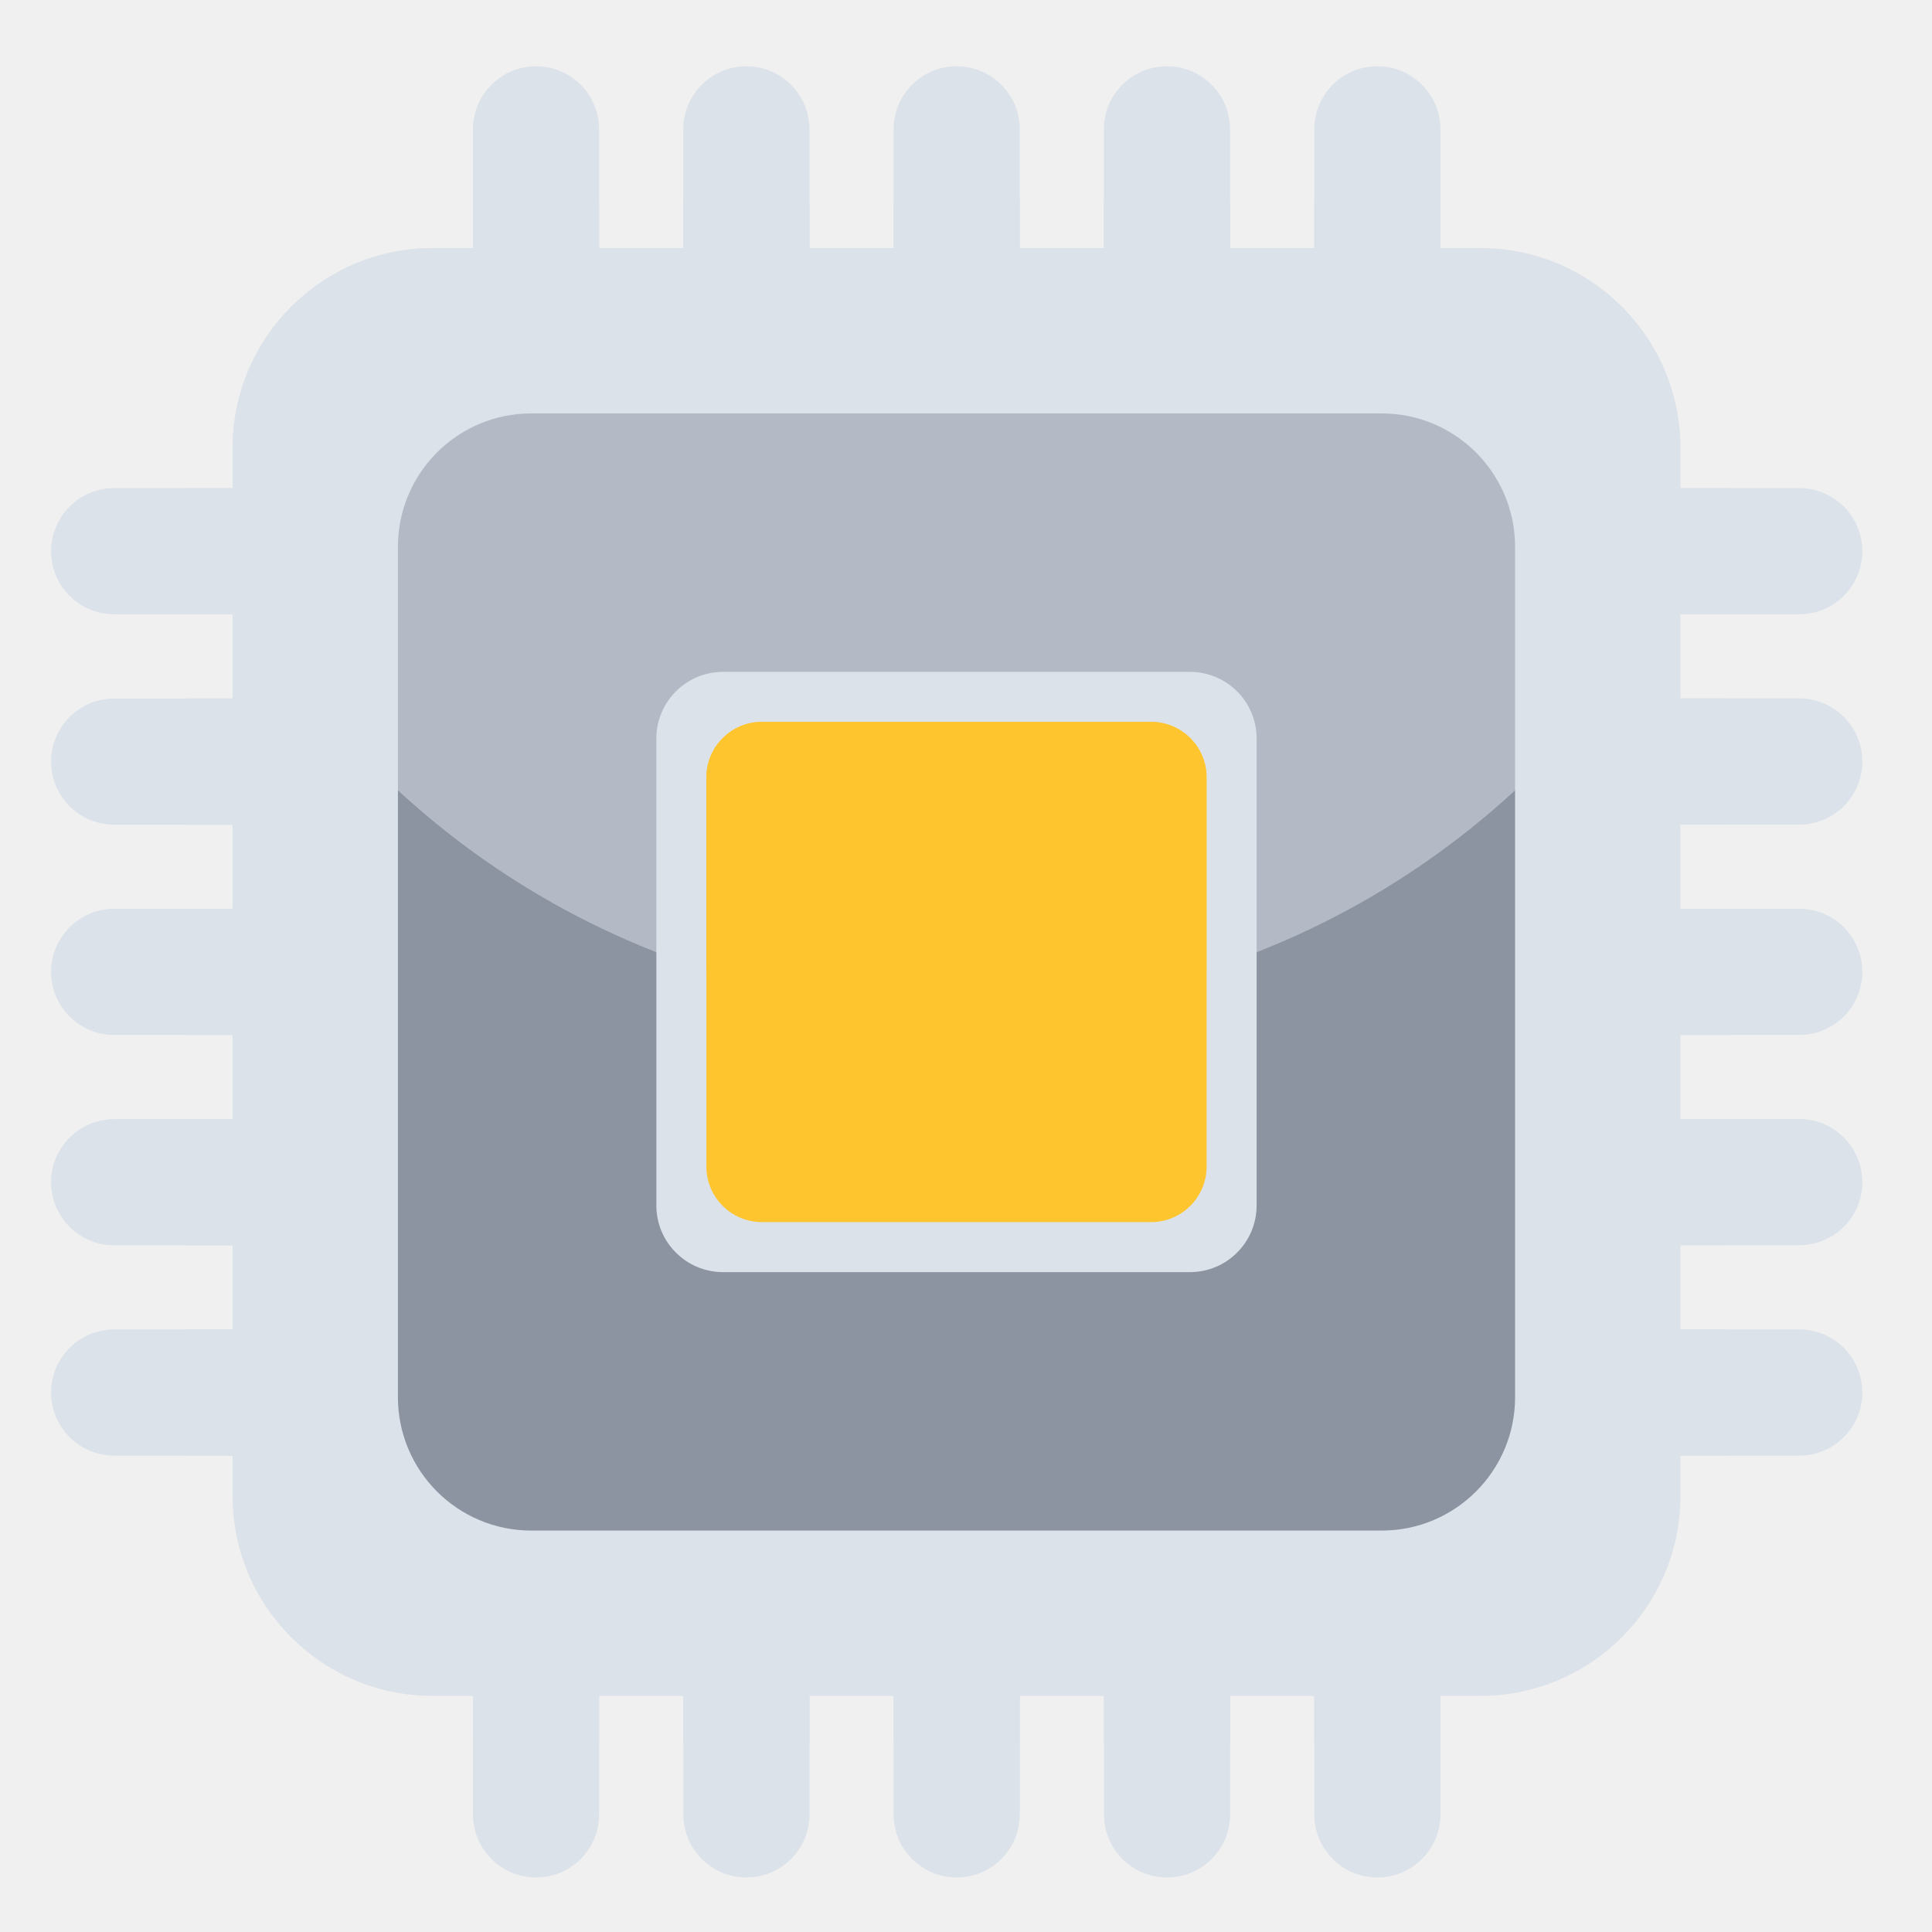
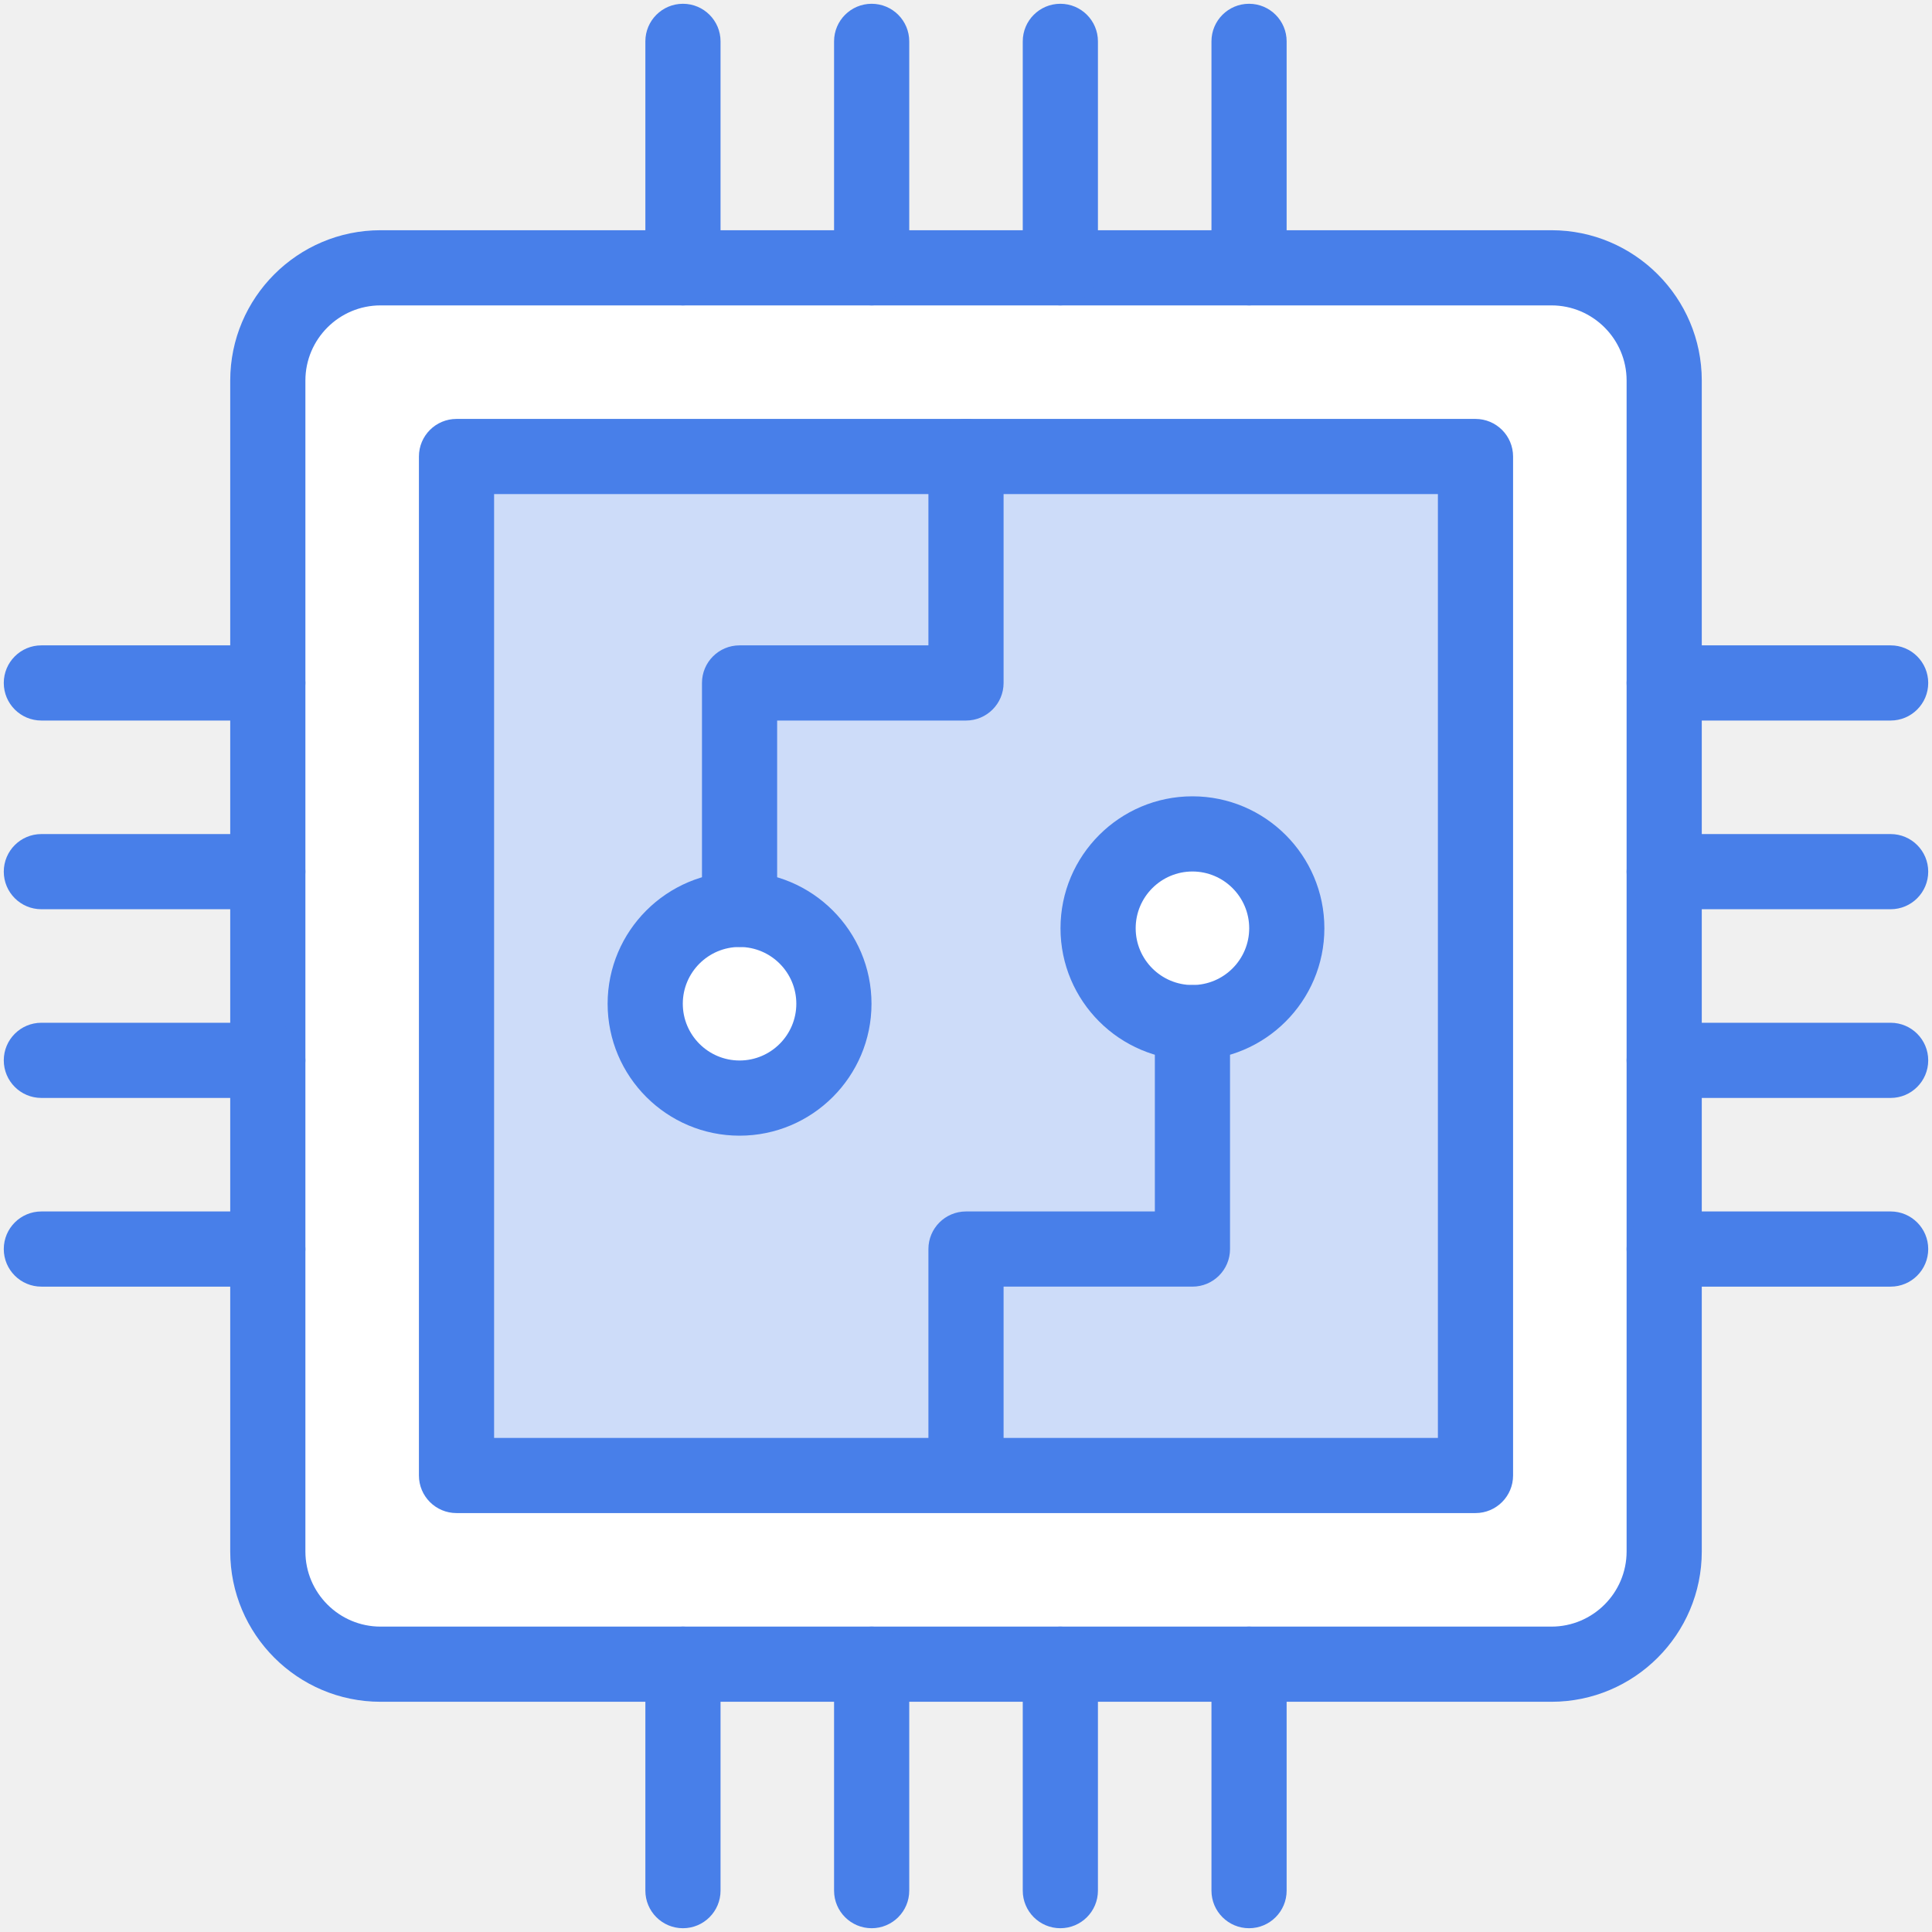
- <svg xmlns="http://www.w3.org/2000/svg" id="svg5570" version="1.1" viewBox="0 0 512 512" height="512mm" width="512mm">
-   <defs id="defs5564">
-     <clipPath id="clipPath416" clipPathUnits="userSpaceOnUse">
-       <path id="path414" d="m 106.521,505.844 h 53.4 v -53.401 h -53.4 z" />
-     </clipPath>
-     <clipPath id="clipPath432" clipPathUnits="userSpaceOnUse">
-       <path id="path430" d="m 107.103,505.263 h 53.4 v -53.401 h -53.4 z" />
-     </clipPath>
-     <clipPath id="clipPath452" clipPathUnits="userSpaceOnUse">
-       <path id="path450" d="m 121.394,490.97 h 53.401 v -53.4 h -53.401 z" />
-     </clipPath>
-     <clipPath id="clipPath468" clipPathUnits="userSpaceOnUse">
-       <path id="path466" d="m 121.976,490.39 h 53.4 v -53.401 h -53.4 z" />
-     </clipPath>
-     <clipPath id="clipPath488" clipPathUnits="userSpaceOnUse">
-       <path id="path486" d="M 252.477,497.736 H 303.71 V 458.461 H 252.477 Z" />
-     </clipPath>
-     <clipPath id="clipPath516" clipPathUnits="userSpaceOnUse">
-       <path id="path514" d="m 260.136,464.691 h 34.022 v -18.162 h -34.022 z" />
-     </clipPath>
-     <clipPath id="clipPath1186" clipPathUnits="userSpaceOnUse">
-       <path id="path1184" d="m 371.012,489.894 h 13.025 v -36.841 h -13.025 z" />
-     </clipPath>
-     <clipPath id="clipPath1238" clipPathUnits="userSpaceOnUse">
-       <path id="path1236" d="m 416.701,489.894 h 13.026 v -36.841 h -13.026 z" />
-     </clipPath>
-     <clipPath id="clipPath1290" clipPathUnits="userSpaceOnUse">
-       <path id="path1288" d="m 381.949,500.831 h 36.84 v -13.025 h -36.84 z" />
-     </clipPath>
-     <clipPath id="clipPath1342" clipPathUnits="userSpaceOnUse">
-       <path id="path1340" d="m 381.949,455.141 h 36.84 v -13.025 h -36.84 z" />
-     </clipPath>
-     <clipPath id="clipPath1378" clipPathUnits="userSpaceOnUse">
-       <path id="path1376" d="M 377.82,494.007 H 422.9 V 448.929 H 377.82 Z" />
-     </clipPath>
-     <clipPath id="clipPath1398" clipPathUnits="userSpaceOnUse">
-       <path id="path1396" d="m 372.796,499.034 h 55.132 v -28.96 h -55.132 z" />
-     </clipPath>
-     <clipPath id="clipPath1422" clipPathUnits="userSpaceOnUse">
-       <path id="path1420" d="m 390.837,480.992 h 19.048 v -10.918 h -19.048 z" />
-     </clipPath>
-   </defs>
-   <g transform="translate(0,215)" id="layer1">
-     <g style="stroke-width:0.051" id="g6171" transform="matrix(6.971217,0,0,-6.971217,-724.4867,3324.496)">
-       <g style="stroke-width:0.003" id="g6319" transform="matrix(0.9983449,0,0,0.9983449,-259.4119,0.09167771)">
-         <g style="stroke-width:0.003" id="g1160" transform="translate(381.6348,457.8574)">
-           <path d="M 0,0 C 1.326,0 2.402,-1.075 2.402,-2.402 2.402,-3.729 1.326,-4.805 0,-4.805 h -13.348 c -1.326,0 -2.402,1.076 -2.402,2.403 0,1.327 1.076,2.402 2.402,2.402 z" style="fill:#dce2e9;fill-opacity:1;fill-rule:nonzero;stroke:none;stroke-width:0.003" id="path1162" />
+ <svg xmlns="http://www.w3.org/2000/svg" version="1.1" viewBox="0 0 512 512" style="enable-background:new 0 0 512 512;" xml:space="preserve">
+   <g id="_x30_3_Processor_x2C__Cpu_x2C__Chip_x2C__Technology_x2C__Electronic">
+     <g>
+       <g>
+         <g>
+           <path style="fill:#FFFFFF;" d="M411.15,70.967c-103.64,0-207.047,0-310.301,0c-16.495,0-29.883,13.387-29.883,29.883      c0,17.318,0,293.859,0,310.301c0,16.495,13.387,29.883,29.883,29.883c35.584,0,271.993,0,310.301,0      c16.495,0,29.883-13.387,29.883-29.883c0-35.584,0-271.993,0-310.301C441.033,84.354,427.646,70.967,411.15,70.967z" />
+           <path style="fill:#CDDCF9;" d="M120.98,120.981v270.039H391.02V120.981C376.017,120.981,135.983,120.981,120.98,120.981z" />
+           <path style="fill:#FFFFFF;" d="M316.004,220.998c13.816,0,25.012,11.196,25.012,25.002s-11.196,25.002-25.012,25.002      c-13.806,0-25.002-11.196-25.002-25.002S302.198,220.998,316.004,220.998z" />
+           <path style="fill:#FFFFFF;" d="M195.996,240.999c13.806,0,25.002,11.196,25.002,25.002s-11.196,25.002-25.002,25.002      c-13.816,0-25.012-11.196-25.012-25.002S182.18,240.999,195.996,240.999z" />
        </g>
-         <g style="stroke-width:0.003" id="g1164" transform="translate(381.6348,465.8657)">
-           <path d="M 0,0 C 1.326,0 2.402,-1.075 2.402,-2.402 2.402,-3.728 1.326,-4.805 0,-4.805 h -13.348 c -1.326,0 -2.402,1.077 -2.402,2.403 0,1.327 1.076,2.402 2.402,2.402 z" style="fill:#dce2e9;fill-opacity:1;fill-rule:nonzero;stroke:none;stroke-width:0.003" id="path1166" />
-         </g>
-         <g style="stroke-width:0.003" id="g1168" transform="translate(381.6348,473.876)">
-           <path d="m 0,0 c 1.326,0 2.402,-1.078 2.402,-2.405 0,-1.327 -1.076,-2.4 -2.402,-2.4 h -13.348 c -1.326,0 -2.402,1.073 -2.402,2.4 0,1.327 1.076,2.405 2.402,2.405 z" style="fill:#dce2e9;fill-opacity:1;fill-rule:nonzero;stroke:none;stroke-width:0.003" id="path1170" />
-         </g>
-         <g style="stroke-width:0.003" id="g1172" transform="translate(381.6348,481.8813)">
-           <path d="M 0,0 C 1.326,0 2.402,-1.073 2.402,-2.401 2.402,-3.726 1.326,-4.805 0,-4.805 h -13.348 c -1.326,0 -2.402,1.079 -2.402,2.404 0,1.328 1.076,2.401 2.402,2.401 z" style="fill:#dce2e9;fill-opacity:1;fill-rule:nonzero;stroke:none;stroke-width:0.003" id="path1174" />
-         </g>
-         <g style="stroke-width:0.003" id="g1176" transform="translate(381.6348,489.8936)">
-           <path d="m 0,0 c 1.326,0 2.402,-1.08 2.402,-2.404 0,-1.328 -1.076,-2.4 -2.402,-2.4 h -13.348 c -1.326,0 -2.402,1.072 -2.402,2.4 0,1.324 1.076,2.404 2.402,2.404 z" style="fill:#dce2e9;fill-opacity:1;fill-rule:nonzero;stroke:none;stroke-width:0.003" id="path1178" />
-         </g>
-         <g style="stroke-width:0.003" id="g1180">
-           <g style="stroke-width:0.003" id="g1182" />
-           <g style="stroke-width:0.003" id="g1210">
-             <g style="stroke-width:0.003" clip-path="url(#clipPath1186)" id="g1208">
-               <g style="stroke-width:0.003" transform="translate(371.0117,453.0527)" id="g1190">
-                 <path d="m 0,0 h 10.623 c 1.326,0 2.402,1.076 2.402,2.403 0,1.326 -1.076,2.402 -2.402,2.402 H 0 Z" style="fill:#dce2e9;fill-opacity:1;fill-rule:nonzero;stroke:none;stroke-width:0.003" id="path1188" />
-               </g>
-               <g style="stroke-width:0.003" transform="translate(371.0117,461.0605)" id="g1194">
-                 <path d="m 0,0 h 10.623 c 1.326,0 2.402,1.077 2.402,2.403 0,1.327 -1.076,2.402 -2.402,2.402 H 0 Z" style="fill:#dce2e9;fill-opacity:1;fill-rule:nonzero;stroke:none;stroke-width:0.003" id="path1192" />
-               </g>
-               <g style="stroke-width:0.003" transform="translate(371.0117,469.0708)" id="g1198">
-                 <path d="m 0,0 h 10.623 c 1.326,0 2.402,1.073 2.402,2.4 0,1.328 -1.076,2.405 -2.402,2.405 H 0 Z" style="fill:#dce2e9;fill-opacity:1;fill-rule:nonzero;stroke:none;stroke-width:0.003" id="path1196" />
-               </g>
-               <g style="stroke-width:0.003" transform="translate(371.0117,477.0767)" id="g1202">
-                 <path d="m 0,0 h 10.623 c 1.326,0 2.402,1.079 2.402,2.404 0,1.328 -1.076,2.401 -2.402,2.401 H 0 Z" style="fill:#dce2e9;fill-opacity:1;fill-rule:nonzero;stroke:none;stroke-width:0.003" id="path1200" />
-               </g>
-               <g style="stroke-width:0.003" transform="translate(371.0117,485.0894)" id="g1206">
-                 <path d="m 0,0 h 10.623 c 1.326,0 2.402,1.072 2.402,2.4 0,1.325 -1.076,2.404 -2.402,2.404 H 0 Z" style="fill:#dce2e9;fill-opacity:1;fill-rule:nonzero;stroke:none;stroke-width:0.003" id="path1204" />
-               </g>
-             </g>
+       </g>
+       <g>
+         <g>
+           <g id="XMLID_54_">
+             <path style="fill:#487FE9;" d="M411.145,450.989H100.855c-21.969,0-39.843-17.874-39.843-39.843V100.855       c0-21.97,17.874-39.843,39.843-39.843h310.291c21.969,0,39.843,17.874,39.843,39.843v310.291       C450.989,433.115,433.115,450.989,411.145,450.989z M100.855,80.933c-10.985,0-19.922,8.937-19.922,19.922v310.291       c0,10.985,8.937,19.922,19.922,19.922h310.291c10.985,0,19.922-8.937,19.922-19.922V100.855       c0-10.985-8.937-19.922-19.922-19.922H100.855z" />
          </g>
-         </g>
-         <g style="stroke-width:0.003" id="g1212" transform="translate(419.1035,485.0894)">
-           <path d="m 0,0 c -1.326,0 -2.402,1.075 -2.402,2.401 0,1.328 1.076,2.403 2.402,2.403 h 13.348 c 1.326,0 2.402,-1.075 2.402,-2.403 C 15.75,1.075 14.674,0 13.348,0 Z" style="fill:#dce2e9;fill-opacity:1;fill-rule:nonzero;stroke:none;stroke-width:0.003" id="path1214" />
-         </g>
-         <g style="stroke-width:0.003" id="g1216" transform="translate(419.1035,477.0806)">
-           <path d="m 0,0 c -1.326,0 -2.402,1.075 -2.402,2.402 0,1.326 1.076,2.404 2.402,2.404 h 13.348 c 1.326,0 2.402,-1.078 2.402,-2.404 C 15.75,1.075 14.674,0 13.348,0 Z" style="fill:#dce2e9;fill-opacity:1;fill-rule:nonzero;stroke:none;stroke-width:0.003" id="path1218" />
-         </g>
-         <g style="stroke-width:0.003" id="g1220" transform="translate(419.1035,469.0708)">
-           <path d="m 0,0 c -1.326,0 -2.402,1.077 -2.402,2.405 0,1.327 1.076,2.4 2.402,2.4 h 13.348 c 1.326,0 2.402,-1.073 2.402,-2.4 C 15.75,1.077 14.674,0 13.348,0 Z" style="fill:#dce2e9;fill-opacity:1;fill-rule:nonzero;stroke:none;stroke-width:0.003" id="path1222" />
-         </g>
-         <g style="stroke-width:0.003" id="g1224" transform="translate(419.1035,461.0649)">
-           <path d="m 0,0 c -1.326,0 -2.402,1.073 -2.402,2.401 0,1.325 1.076,2.404 2.402,2.404 h 13.348 c 1.326,0 2.402,-1.079 2.402,-2.404 C 15.75,1.073 14.674,0 13.348,0 Z" style="fill:#dce2e9;fill-opacity:1;fill-rule:nonzero;stroke:none;stroke-width:0.003" id="path1226" />
-         </g>
-         <g style="stroke-width:0.003" id="g1228" transform="translate(419.1035,453.0527)">
-           <path d="m 0,0 c -1.326,0 -2.402,1.08 -2.402,2.404 0,1.328 1.076,2.401 2.402,2.401 h 13.348 c 1.326,0 2.402,-1.073 2.402,-2.401 C 15.75,1.08 14.674,0 13.348,0 Z" style="fill:#dce2e9;fill-opacity:1;fill-rule:nonzero;stroke:none;stroke-width:0.003" id="path1230" />
-         </g>
-         <g style="stroke-width:0.003" id="g1232">
-           <g style="stroke-width:0.003" id="g1234" />
-           <g style="stroke-width:0.003" id="g1262">
-             <g style="stroke-width:0.003" clip-path="url(#clipPath1238)" id="g1260">
-               <g style="stroke-width:0.003" transform="translate(429.7266,489.8936)" id="g1242">
-                 <path d="m 0,0 h -10.623 c -1.326,0 -2.402,-1.075 -2.402,-2.403 0,-1.326 1.076,-2.401 2.402,-2.401 H 0 Z" style="fill:#dce2e9;fill-opacity:1;fill-rule:nonzero;stroke:none;stroke-width:0.003" id="path1240" />
-               </g>
-               <g style="stroke-width:0.003" transform="translate(429.7266,481.8862)" id="g1246">
-                 <path d="m 0,0 h -10.623 c -1.326,0 -2.402,-1.078 -2.402,-2.403 0,-1.327 1.076,-2.403 2.402,-2.403 H 0 Z" style="fill:#dce2e9;fill-opacity:1;fill-rule:nonzero;stroke:none;stroke-width:0.003" id="path1244" />
-               </g>
-               <g style="stroke-width:0.003" transform="translate(429.7266,473.876)" id="g1250">
-                 <path d="m 0,0 h -10.623 c -1.326,0 -2.402,-1.073 -2.402,-2.4 0,-1.328 1.076,-2.405 2.402,-2.405 H 0 Z" style="fill:#dce2e9;fill-opacity:1;fill-rule:nonzero;stroke:none;stroke-width:0.003" id="path1248" />
-               </g>
-               <g style="stroke-width:0.003" transform="translate(429.7266,465.8696)" id="g1254">
-                 <path d="m 0,0 h -10.623 c -1.326,0 -2.402,-1.079 -2.402,-2.404 0,-1.328 1.076,-2.401 2.402,-2.401 H 0 Z" style="fill:#dce2e9;fill-opacity:1;fill-rule:nonzero;stroke:none;stroke-width:0.003" id="path1252" />
-               </g>
-               <g style="stroke-width:0.003" transform="translate(429.7266,457.8574)" id="g1258">
-                 <path d="m 0,0 h -10.623 c -1.326,0 -2.402,-1.073 -2.402,-2.4 0,-1.325 1.076,-2.405 2.402,-2.405 H 0 Z" style="fill:#dce2e9;fill-opacity:1;fill-rule:nonzero;stroke:none;stroke-width:0.003" id="path1256" />
-               </g>
-             </g>
+           <g id="XMLID_53_">
+             <path style="fill:#487FE9;" d="M391.02,400.981H120.98c-5.501,0-9.961-4.46-9.961-9.961V120.98c0-5.501,4.46-9.961,9.961-9.961       H391.02c5.501,0,9.961,4.46,9.961,9.961V391.02C400.981,396.521,396.521,400.981,391.02,400.981z M130.941,381.059h250.119       V130.941H130.941V381.059z" />
          </g>
-         </g>
-         <g style="stroke-width:0.003" id="g1264" transform="translate(386.7529,490.2075)">
-           <path d="m 0,0 c 0,-1.326 -1.075,-2.402 -2.401,-2.402 -1.328,0 -2.403,1.076 -2.403,2.402 v 13.348 c 0,1.325 1.075,2.402 2.403,2.402 C -1.075,15.75 0,14.673 0,13.348 Z" style="fill:#dce2e9;fill-opacity:1;fill-rule:nonzero;stroke:none;stroke-width:0.003" id="path1266" />
-         </g>
-         <g style="stroke-width:0.003" id="g1268" transform="translate(394.7617,490.2075)">
-           <path d="m 0,0 c 0,-1.326 -1.075,-2.402 -2.402,-2.402 -1.327,0 -2.403,1.076 -2.403,2.402 v 13.348 c 0,1.325 1.076,2.402 2.403,2.402 C -1.075,15.75 0,14.673 0,13.348 Z" style="fill:#dce2e9;fill-opacity:1;fill-rule:nonzero;stroke:none;stroke-width:0.003" id="path1270" />
-         </g>
-         <g style="stroke-width:0.003" id="g1272" transform="translate(402.7715,490.2075)">
-           <path d="m 0,0 c 0,-1.326 -1.077,-2.402 -2.405,-2.402 -1.326,0 -2.4,1.076 -2.4,2.402 v 13.348 c 0,1.325 1.074,2.402 2.4,2.402 C -1.077,15.75 0,14.673 0,13.348 Z" style="fill:#dce2e9;fill-opacity:1;fill-rule:nonzero;stroke:none;stroke-width:0.003" id="path1274" />
-         </g>
-         <g style="stroke-width:0.003" id="g1276" transform="translate(410.7773,490.2075)">
-           <path d="m 0,0 c 0,-1.326 -1.072,-2.402 -2.4,-2.402 -1.326,0 -2.405,1.076 -2.405,2.402 v 13.348 c 0,1.325 1.079,2.402 2.405,2.402 1.328,0 2.4,-1.077 2.4,-2.402 z" style="fill:#dce2e9;fill-opacity:1;fill-rule:nonzero;stroke:none;stroke-width:0.003" id="path1278" />
-         </g>
-         <g style="stroke-width:0.003" id="g1280" transform="translate(418.7891,490.2075)">
-           <path d="m 0,0 c 0,-1.326 -1.079,-2.402 -2.404,-2.402 -1.328,0 -2.4,1.076 -2.4,2.402 v 13.348 c 0,1.325 1.072,2.402 2.4,2.402 C -1.079,15.75 0,14.673 0,13.348 Z" style="fill:#dce2e9;fill-opacity:1;fill-rule:nonzero;stroke:none;stroke-width:0.003" id="path1282" />
-         </g>
-         <g style="stroke-width:0.003" id="g1284">
-           <g style="stroke-width:0.003" id="g1286" />
-           <g style="stroke-width:0.003" id="g1314">
-             <g style="stroke-width:0.003" clip-path="url(#clipPath1290)" id="g1312">
-               <g style="stroke-width:0.003" transform="translate(381.9492,500.8306)" id="g1294">
-                 <path d="m 0,0 v -10.623 c 0,-1.326 1.074,-2.402 2.402,-2.402 1.327,0 2.402,1.076 2.402,2.402 V 0 Z" style="fill:#dce2e9;fill-opacity:1;fill-rule:nonzero;stroke:none;stroke-width:0.003" id="path1292" />
-               </g>
-               <g style="stroke-width:0.003" transform="translate(389.957,500.8306)" id="g1298">
-                 <path d="m 0,0 v -10.623 c 0,-1.326 1.076,-2.402 2.402,-2.402 1.327,0 2.403,1.076 2.403,2.402 V 0 Z" style="fill:#dce2e9;fill-opacity:1;fill-rule:nonzero;stroke:none;stroke-width:0.003" id="path1296" />
-               </g>
-               <g style="stroke-width:0.003" transform="translate(397.9668,500.8306)" id="g1302">
-                 <path d="m 0,0 v -10.623 c 0,-1.326 1.073,-2.402 2.399,-2.402 1.329,0 2.406,1.076 2.406,2.402 V 0 Z" style="fill:#dce2e9;fill-opacity:1;fill-rule:nonzero;stroke:none;stroke-width:0.003" id="path1300" />
-               </g>
-               <g style="stroke-width:0.003" transform="translate(405.9727,500.8306)" id="g1306">
-                 <path d="m 0,0 v -10.623 c 0,-1.326 1.079,-2.402 2.404,-2.402 1.328,0 2.401,1.076 2.401,2.402 V 0 Z" style="fill:#dce2e9;fill-opacity:1;fill-rule:nonzero;stroke:none;stroke-width:0.003" id="path1304" />
-               </g>
-               <g style="stroke-width:0.003" transform="translate(413.9854,500.8306)" id="g1310">
-                 <path d="m 0,0 v -10.623 c 0,-1.326 1.071,-2.402 2.399,-2.402 1.326,0 2.405,1.076 2.405,2.402 V 0 Z" style="fill:#dce2e9;fill-opacity:1;fill-rule:nonzero;stroke:none;stroke-width:0.003" id="path1308" />
-               </g>
-             </g>
+           <g id="XMLID_52_">
+             <path style="fill:#487FE9;" d="M501.037,190.949h-60.009c-5.501,0-9.961-4.46-9.961-9.961c0-5.501,4.46-9.961,9.961-9.961       h60.009c5.501,0,9.961,4.46,9.961,9.961C510.998,186.49,506.538,190.949,501.037,190.949z" />
          </g>
-         </g>
-         <g style="stroke-width:0.003" id="g1316" transform="translate(413.9854,452.7388)">
-           <path d="M 0,0 C 0,1.326 1.075,2.402 2.401,2.402 3.729,2.402 4.804,1.326 4.804,0 v -13.348 c 0,-1.325 -1.075,-2.402 -2.403,-2.402 -1.326,0 -2.401,1.077 -2.401,2.402 z" style="fill:#dce2e9;fill-opacity:1;fill-rule:nonzero;stroke:none;stroke-width:0.003" id="path1318" />
-         </g>
-         <g style="stroke-width:0.003" id="g1320" transform="translate(405.9766,452.7388)">
-           <path d="M 0,0 C 0,1.326 1.075,2.402 2.402,2.402 3.729,2.402 4.805,1.326 4.805,0 v -13.348 c 0,-1.325 -1.076,-2.402 -2.403,-2.402 -1.327,0 -2.402,1.077 -2.402,2.402 z" style="fill:#dce2e9;fill-opacity:1;fill-rule:nonzero;stroke:none;stroke-width:0.003" id="path1322" />
-         </g>
-         <g style="stroke-width:0.003" id="g1324" transform="translate(397.9668,452.7388)">
-           <path d="m 0,0 c 0,1.326 1.077,2.402 2.405,2.402 1.326,0 2.4,-1.076 2.4,-2.402 v -13.348 c 0,-1.325 -1.074,-2.402 -2.4,-2.402 -1.328,0 -2.405,1.077 -2.405,2.402 z" style="fill:#dce2e9;fill-opacity:1;fill-rule:nonzero;stroke:none;stroke-width:0.003" id="path1326" />
-         </g>
-         <g style="stroke-width:0.003" id="g1328" transform="translate(389.9609,452.7388)">
-           <path d="M 0,0 C 0,1.326 1.072,2.402 2.4,2.402 3.726,2.402 4.805,1.326 4.805,0 v -13.348 c 0,-1.325 -1.079,-2.402 -2.405,-2.402 -1.328,0 -2.4,1.077 -2.4,2.402 z" style="fill:#dce2e9;fill-opacity:1;fill-rule:nonzero;stroke:none;stroke-width:0.003" id="path1330" />
-         </g>
-         <g style="stroke-width:0.003" id="g1332" transform="translate(381.9492,452.7388)">
-           <path d="m 0,0 c 0,1.326 1.079,2.402 2.404,2.402 1.327,0 2.4,-1.076 2.4,-2.402 v -13.348 c 0,-1.325 -1.073,-2.402 -2.4,-2.402 -1.325,0 -2.404,1.077 -2.404,2.402 z" style="fill:#dce2e9;fill-opacity:1;fill-rule:nonzero;stroke:none;stroke-width:0.003" id="path1334" />
-         </g>
-         <g style="stroke-width:0.003" id="g1336">
-           <g style="stroke-width:0.003" id="g1338" />
-           <g style="stroke-width:0.003" id="g1366">
-             <g style="stroke-width:0.003" clip-path="url(#clipPath1342)" id="g1364">
-               <g style="stroke-width:0.003" transform="translate(418.7891,442.1162)" id="g1346">
-                 <path d="m 0,0 v 10.623 c 0,1.325 -1.075,2.401 -2.402,2.401 -1.327,0 -2.402,-1.076 -2.402,-2.401 V 0 Z" style="fill:#dce2e9;fill-opacity:1;fill-rule:nonzero;stroke:none;stroke-width:0.003" id="path1344" />
-               </g>
-               <g style="stroke-width:0.003" transform="translate(410.7812,442.1162)" id="g1350">
-                 <path d="m 0,0 v 10.623 c 0,1.325 -1.076,2.401 -2.402,2.401 -1.327,0 -2.403,-1.076 -2.403,-2.401 V 0 Z" style="fill:#dce2e9;fill-opacity:1;fill-rule:nonzero;stroke:none;stroke-width:0.003" id="path1348" />
-               </g>
-               <g style="stroke-width:0.003" transform="translate(402.7715,442.1162)" id="g1354">
-                 <path d="m 0,0 v 10.623 c 0,1.325 -1.073,2.401 -2.399,2.401 -1.329,0 -2.406,-1.076 -2.406,-2.401 V 0 Z" style="fill:#dce2e9;fill-opacity:1;fill-rule:nonzero;stroke:none;stroke-width:0.003" id="path1352" />
-               </g>
-               <g style="stroke-width:0.003" transform="translate(394.7656,442.1162)" id="g1358">
-                 <path d="m 0,0 v 10.623 c 0,1.325 -1.079,2.401 -2.404,2.401 -1.328,0 -2.401,-1.076 -2.401,-2.401 V 0 Z" style="fill:#dce2e9;fill-opacity:1;fill-rule:nonzero;stroke:none;stroke-width:0.003" id="path1356" />
-               </g>
-               <g style="stroke-width:0.003" transform="translate(386.7529,442.1162)" id="g1362">
-                 <path d="m 0,0 v 10.623 c 0,1.325 -1.072,2.401 -2.399,2.401 -1.326,0 -2.405,-1.076 -2.405,-2.401 V 0 Z" style="fill:#dce2e9;fill-opacity:1;fill-rule:nonzero;stroke:none;stroke-width:0.003" id="path1360" />
-               </g>
-             </g>
+           <g id="XMLID_51_">
+             <path style="fill:#487FE9;" d="M501.037,240.957h-60.009c-5.501,0-9.961-4.46-9.961-9.961c0-5.501,4.46-9.961,9.961-9.961       h60.009c5.501,0,9.961,4.46,9.961,9.961C510.998,236.498,506.538,240.957,501.037,240.957z" />
          </g>
-         </g>
-         <g style="stroke-width:0.003" id="g1368" transform="translate(427.9277,451.521)">
-           <path d="m 0,0 c 0,-4.207 -3.412,-7.618 -7.619,-7.618 h -39.893 c -4.211,0 -7.62,3.411 -7.62,7.618 v 39.894 c 0,4.209 3.409,7.619 7.62,7.619 H -7.619 C -3.412,47.513 0,44.103 0,39.894 Z" style="fill:#dce2e9;fill-opacity:1;fill-rule:nonzero;stroke:none;stroke-width:0.003" id="path1370" />
-         </g>
-         <g style="stroke-width:0.003" id="g1372">
-           <g style="stroke-width:0.003" id="g1374" />
-           <g style="stroke-width:0.003" id="g1386">
-             <g style="stroke-width:0.003" clip-path="url(#clipPath1378)" id="g1384">
-               <g style="stroke-width:0.003" transform="translate(384.1709,448.9292)" id="g1382">
-                 <path d="M 0,0 C -3.501,0 -6.351,2.848 -6.351,6.349 V 38.73 c 0,3.5 2.85,6.348 6.351,6.348 h 32.38 c 3.501,0 6.349,-2.848 6.349,-6.348 V 6.349 C 38.729,2.848 35.881,0 32.38,0 Z" style="fill:#dce2e9;fill-opacity:1;fill-rule:nonzero;stroke:none;stroke-width:0.003" id="path1380" />
-               </g>
-             </g>
+           <g id="XMLID_50_">
+             <path style="fill:#487FE9;" d="M501.037,290.964h-60.009c-5.501,0-9.961-4.46-9.961-9.961s4.46-9.961,9.961-9.961h60.009       c5.501,0,9.961,4.46,9.961,9.961S506.538,290.964,501.037,290.964z" />
          </g>
-         </g>
-         <g style="stroke-width:0.003" id="g1388" transform="translate(421.6309,455.2778)">
-           <path d="m 0,0 c 0,-2.805 -2.275,-5.079 -5.08,-5.079 h -32.38 c -2.806,0 -5.079,2.274 -5.079,5.079 v 32.381 c 0,2.805 2.273,5.079 5.079,5.079 H -5.08 C -2.275,37.46 0,35.186 0,32.381 Z" style="fill:#8c93a1;fill-opacity:1;fill-rule:nonzero;stroke:none;stroke-width:0.003" id="path1390" />
-         </g>
-         <g style="stroke-width:0.003" id="g1392">
-           <g style="stroke-width:0.003" id="g1394" />
-           <g style="stroke-width:0.003" id="g1406">
-             <g clip-path="url(#clipPath1398)" id="g1404" style="opacity:0.5;stroke-width:0.003">
-               <g style="stroke-width:0.003" transform="translate(400.3623,470.0742)" id="g1402">
-                 <path d="m 0,0 c 11.896,0 22.245,6.623 27.565,16.381 v 4.96 c 0,4.209 -3.412,7.619 -7.619,7.619 h -39.892 c -4.211,0 -7.62,-3.41 -7.62,-7.619 v -4.96 C -22.247,6.623 -11.897,0 0,0" style="fill:#dce2e9;fill-opacity:1;fill-rule:nonzero;stroke:none;stroke-width:0.003" id="path1400" />
-               </g>
-             </g>
+           <g id="XMLID_49_">
+             <path style="fill:#487FE9;" d="M501.037,340.972h-60.009c-5.501,0-9.961-4.46-9.961-9.961s4.46-9.961,9.961-9.961h60.009       c5.501,0,9.961,4.46,9.961,9.961S506.538,340.972,501.037,340.972z" />
          </g>
-         </g>
-         <g style="stroke-width:0.003" id="g1408" transform="translate(411.7891,462.5796)">
-           <path d="m 0,0 c 0,-1.403 -1.137,-2.54 -2.54,-2.54 h -17.777 c -1.402,0 -2.54,1.137 -2.54,2.54 v 17.777 c 0,1.403 1.138,2.54 2.54,2.54 H -2.54 c 1.403,0 2.54,-1.137 2.54,-2.54 z" style="fill:#dce2e9;fill-opacity:1;fill-rule:nonzero;stroke:none;stroke-width:0.003" id="path1410" />
-         </g>
-         <g style="stroke-width:0.003" id="g1412" transform="translate(409.8848,464.0615)">
-           <path d="m 0,0 c 0,-1.169 -0.947,-2.117 -2.115,-2.117 h -14.817 c -1.169,0 -2.116,0.948 -2.116,2.117 v 14.814 c 0,1.169 0.947,2.117 2.116,2.117 H -2.115 C -0.947,16.931 0,15.983 0,14.814 Z" style="fill:#ffc52f;fill-opacity:1;fill-rule:nonzero;stroke:none;stroke-width:0.003" id="path1414" />
-         </g>
-         <g style="stroke-width:0.003" id="g1416">
-           <g style="stroke-width:0.003" id="g1418" />
-           <g style="stroke-width:0.003" id="g1430">
-             <g clip-path="url(#clipPath1422)" id="g1428" style="opacity:0.8;stroke-width:0.003">
-               <g style="stroke-width:0.003" transform="translate(407.7695,480.9922)" id="g1426">
-                 <path d="m 0,0 h -14.816 c -1.169,0 -2.117,-0.948 -2.117,-2.117 v -7.324 c 3.005,-0.956 6.203,-1.477 9.526,-1.477 3.32,0 6.518,0.521 9.522,1.477 v 7.324 C 2.115,-0.948 1.168,0 0,0" style="fill:#ffc52f;fill-opacity:1;fill-rule:nonzero;stroke:none;stroke-width:0.003" id="path1424" />
-               </g>
-             </g>
+           <g id="XMLID_48_">
+             <path style="fill:#487FE9;" d="M70.972,190.949H10.963c-5.501,0-9.961-4.46-9.961-9.961c0-5.501,4.46-9.961,9.961-9.961h60.009       c5.501,0,9.961,4.46,9.961,9.961C80.933,186.49,76.473,190.949,70.972,190.949z" />
+           </g>
+           <g id="XMLID_47_">
+             <path style="fill:#487FE9;" d="M70.972,240.957H10.963c-5.501,0-9.961-4.46-9.961-9.961c0-5.501,4.46-9.961,9.961-9.961h60.009       c5.501,0,9.961,4.46,9.961,9.961C80.933,236.498,76.473,240.957,70.972,240.957z" />
+           </g>
+           <g id="XMLID_46_">
+             <path style="fill:#487FE9;" d="M70.972,290.964H10.963c-5.501,0-9.961-4.46-9.961-9.961s4.46-9.961,9.961-9.961h60.009       c5.501,0,9.961,4.46,9.961,9.961S76.473,290.964,70.972,290.964z" />
+           </g>
+           <g id="XMLID_45_">
+             <path style="fill:#487FE9;" d="M70.972,340.972H10.963c-5.501,0-9.961-4.46-9.961-9.961s4.46-9.961,9.961-9.961h60.009       c5.501,0,9.961,4.46,9.961,9.961S76.473,340.972,70.972,340.972z" />
+           </g>
+           <g id="XMLID_44_">
+             <path style="fill:#487FE9;" d="M331.011,510.998c-5.501,0-9.961-4.46-9.961-9.961v-60.009c0-5.501,4.46-9.961,9.961-9.961       s9.961,4.46,9.961,9.961v60.009C340.972,506.538,336.512,510.998,331.011,510.998z" />
+           </g>
+           <g id="XMLID_43_">
+             <path style="fill:#487FE9;" d="M281.003,510.998c-5.501,0-9.961-4.46-9.961-9.961v-60.009c0-5.501,4.46-9.961,9.961-9.961       s9.961,4.46,9.961,9.961v60.009C290.964,506.538,286.504,510.998,281.003,510.998z" />
+           </g>
+           <g id="XMLID_42_">
+             <path style="fill:#487FE9;" d="M230.997,510.998c-5.501,0-9.961-4.46-9.961-9.961v-60.009c0-5.501,4.46-9.961,9.961-9.961       c5.501,0,9.961,4.46,9.961,9.961v60.009C240.958,506.538,236.498,510.998,230.997,510.998z" />
+           </g>
+           <g id="XMLID_41_">
+             <path style="fill:#487FE9;" d="M180.989,510.998c-5.501,0-9.961-4.46-9.961-9.961v-60.009c0-5.501,4.46-9.961,9.961-9.961       c5.501,0,9.961,4.46,9.961,9.961v60.009C190.95,506.538,186.49,510.998,180.989,510.998z" />
+           </g>
+           <g id="XMLID_40_">
+             <path style="fill:#487FE9;" d="M331.011,80.933c-5.501,0-9.961-4.46-9.961-9.961V10.963c0-5.501,4.46-9.961,9.961-9.961       s9.961,4.46,9.961,9.961v60.009C340.972,76.473,336.512,80.933,331.011,80.933z" />
+           </g>
+           <g id="XMLID_39_">
+             <path style="fill:#487FE9;" d="M281.003,80.933c-5.501,0-9.961-4.46-9.961-9.961V10.963c0-5.501,4.46-9.961,9.961-9.961       s9.961,4.46,9.961,9.961v60.009C290.964,76.473,286.504,80.933,281.003,80.933z" />
+           </g>
+           <g id="XMLID_38_">
+             <path style="fill:#487FE9;" d="M230.997,80.933c-5.501,0-9.961-4.46-9.961-9.961V10.963c0-5.501,4.46-9.961,9.961-9.961       c5.501,0,9.961,4.46,9.961,9.961v60.009C240.958,76.473,236.498,80.933,230.997,80.933z" />
+           </g>
+           <g id="XMLID_37_">
+             <path style="fill:#487FE9;" d="M180.989,80.933c-5.501,0-9.961-4.46-9.961-9.961V10.963c0-5.501,4.46-9.961,9.961-9.961       c5.501,0,9.961,4.46,9.961,9.961v60.009C190.95,76.473,186.49,80.933,180.989,80.933z" />
+           </g>
+           <g id="XMLID_36_">
+             <path style="fill:#487FE9;" d="M195.991,250.958c-5.501,0-9.961-4.459-9.961-9.96v-60.009c0-5.501,4.46-9.961,9.961-9.961       h50.048V120.98c0-5.501,4.46-9.961,9.961-9.961s9.961,4.46,9.961,9.961v60.009c0,5.501-4.46,9.961-9.961,9.961h-50.048v50.048       C205.952,246.499,201.492,250.958,195.991,250.958z" />
+           </g>
+           <g id="XMLID_35_">
+             <path style="fill:#487FE9;" d="M195.991,300.966c-19.28,0-34.964-15.684-34.964-34.964s15.684-34.965,34.964-34.965       s34.965,15.685,34.965,34.965S215.27,300.966,195.991,300.966z M195.991,250.958c-8.295,0-15.042,6.749-15.042,15.043       s6.748,15.042,15.042,15.042s15.043-6.748,15.043-15.042S204.285,250.958,195.991,250.958z" />
+           </g>
+           <g id="XMLID_34_">
+             <path style="fill:#487FE9;" d="M256,395.98c-5.501,0-9.961-4.46-9.961-9.961v-55.008c0-5.501,4.46-9.961,9.961-9.961h50.048       v-50.048c0-5.501,4.46-9.961,9.961-9.961c5.501,0,9.961,4.46,9.961,9.961v60.008c0,5.501-4.46,9.961-9.961,9.961h-50.048       v45.048C265.961,391.52,261.501,395.98,256,395.98z" />
+           </g>
+           <g id="XMLID_33_">
+             <path style="fill:#487FE9;" d="M316.009,280.963c-19.28,0-34.965-15.685-34.965-34.965s15.685-34.965,34.965-34.965       c19.28,0,34.964,15.685,34.964,34.965S335.289,280.963,316.009,280.963z M316.009,230.955c-8.295,0-15.043,6.748-15.043,15.043       c0,8.295,6.749,15.043,15.043,15.043s15.042-6.749,15.042-15.043C331.052,237.704,324.304,230.955,316.009,230.955z" />
          </g>
        </g>
      </g>
    </g>
  </g>
+   <g id="Layer_1" />
</svg>
